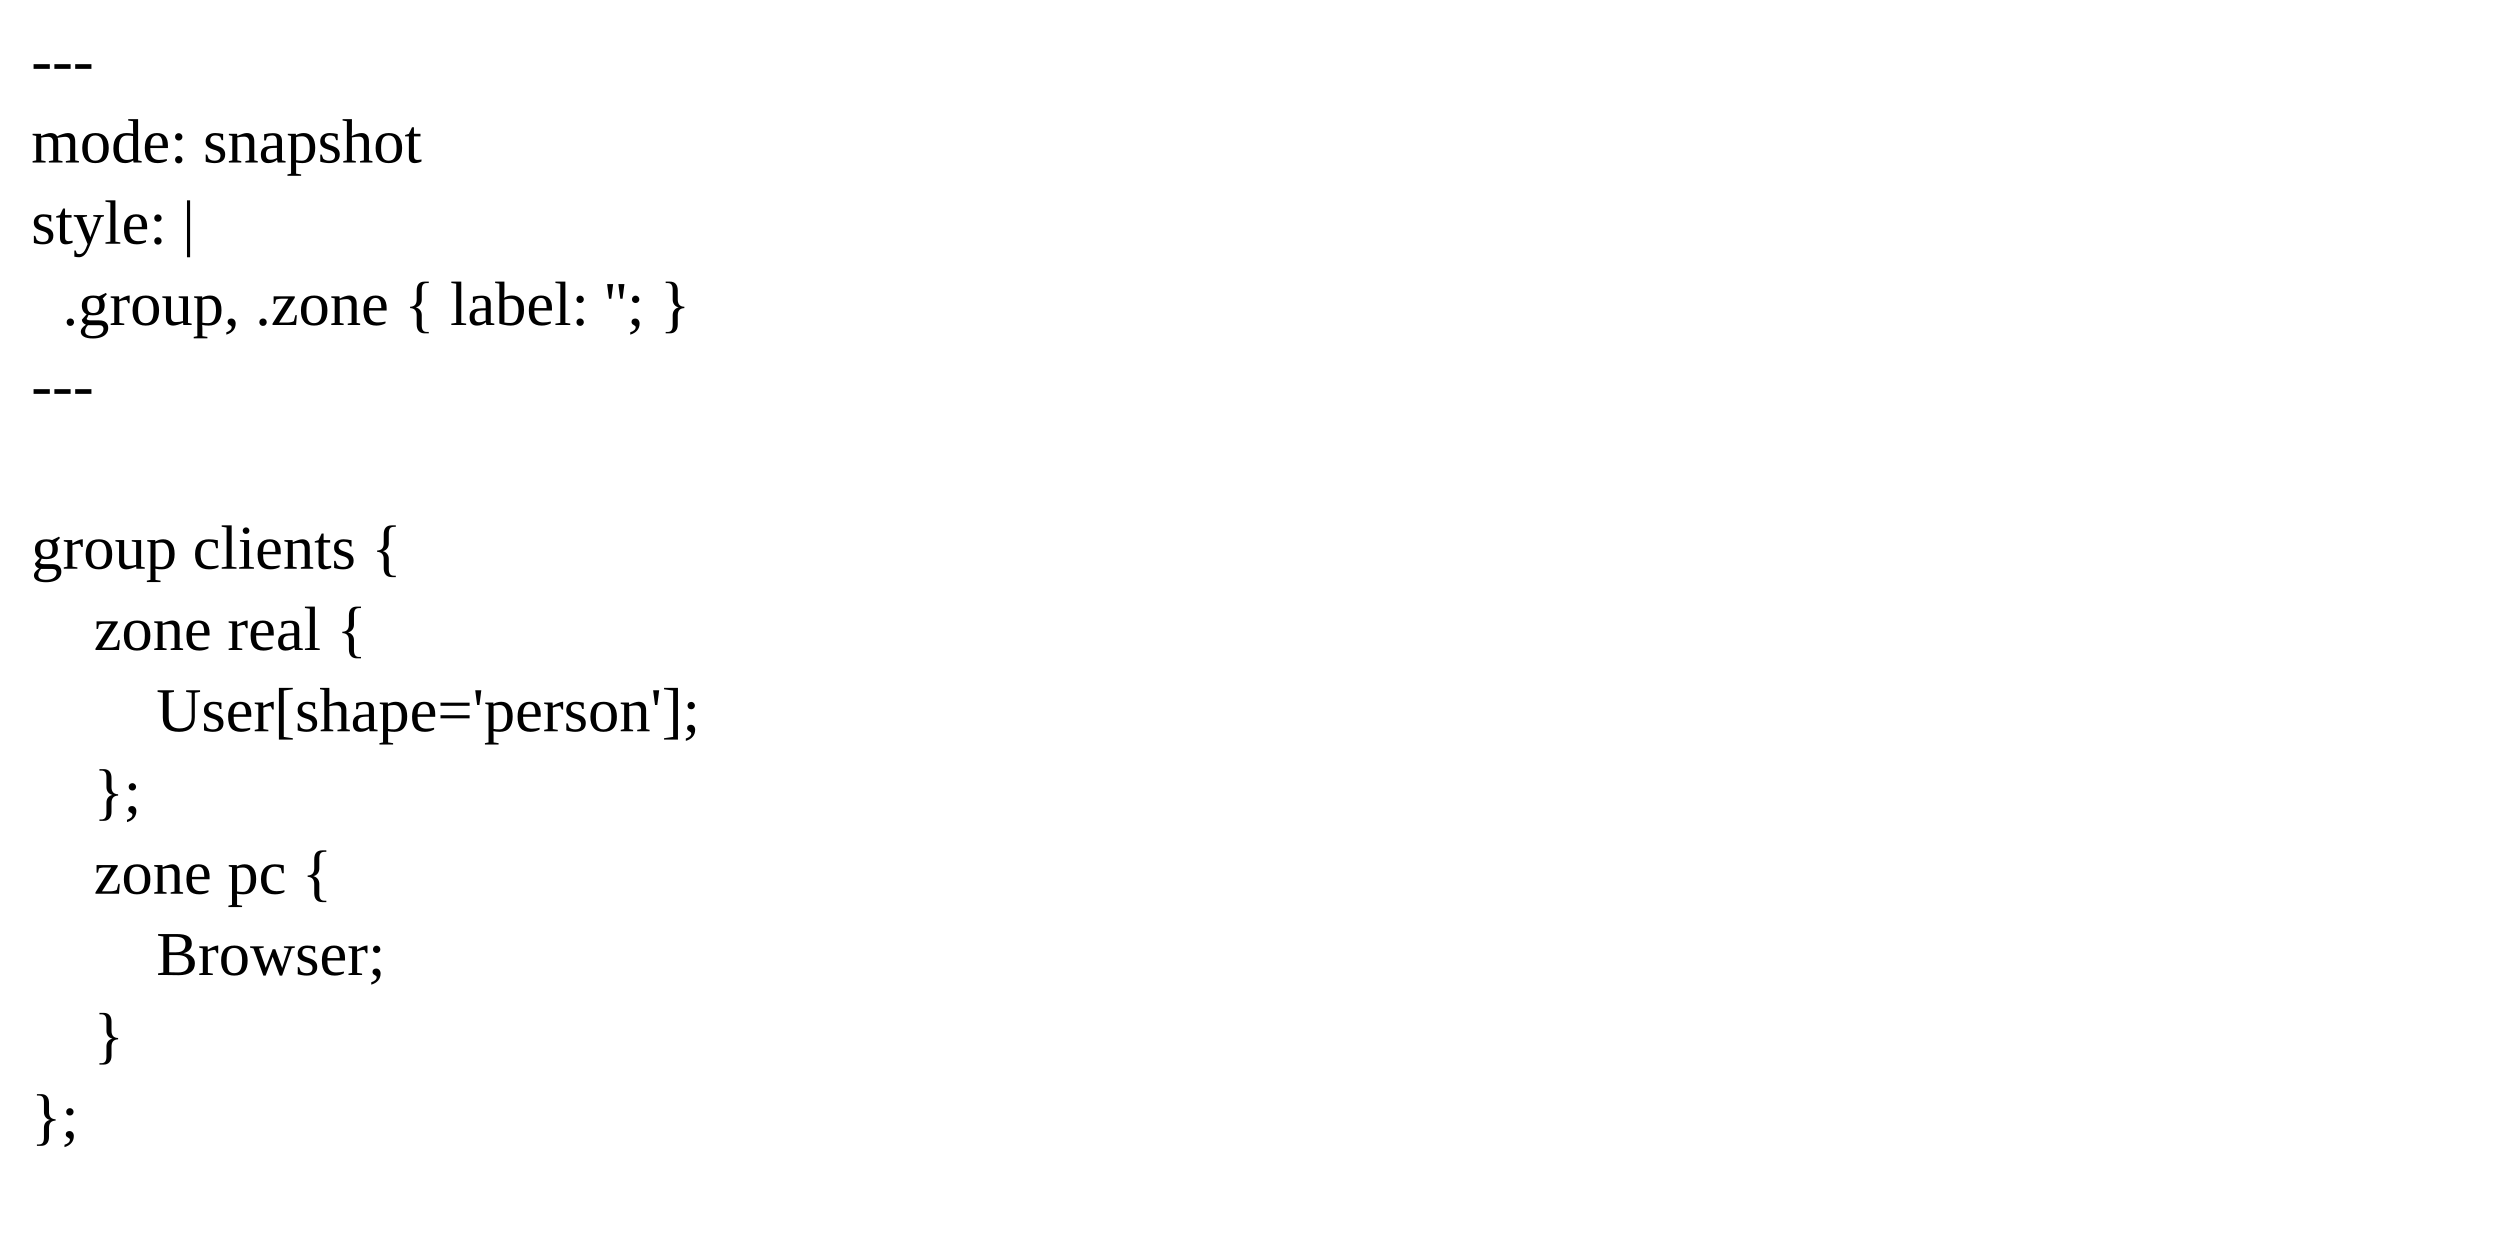
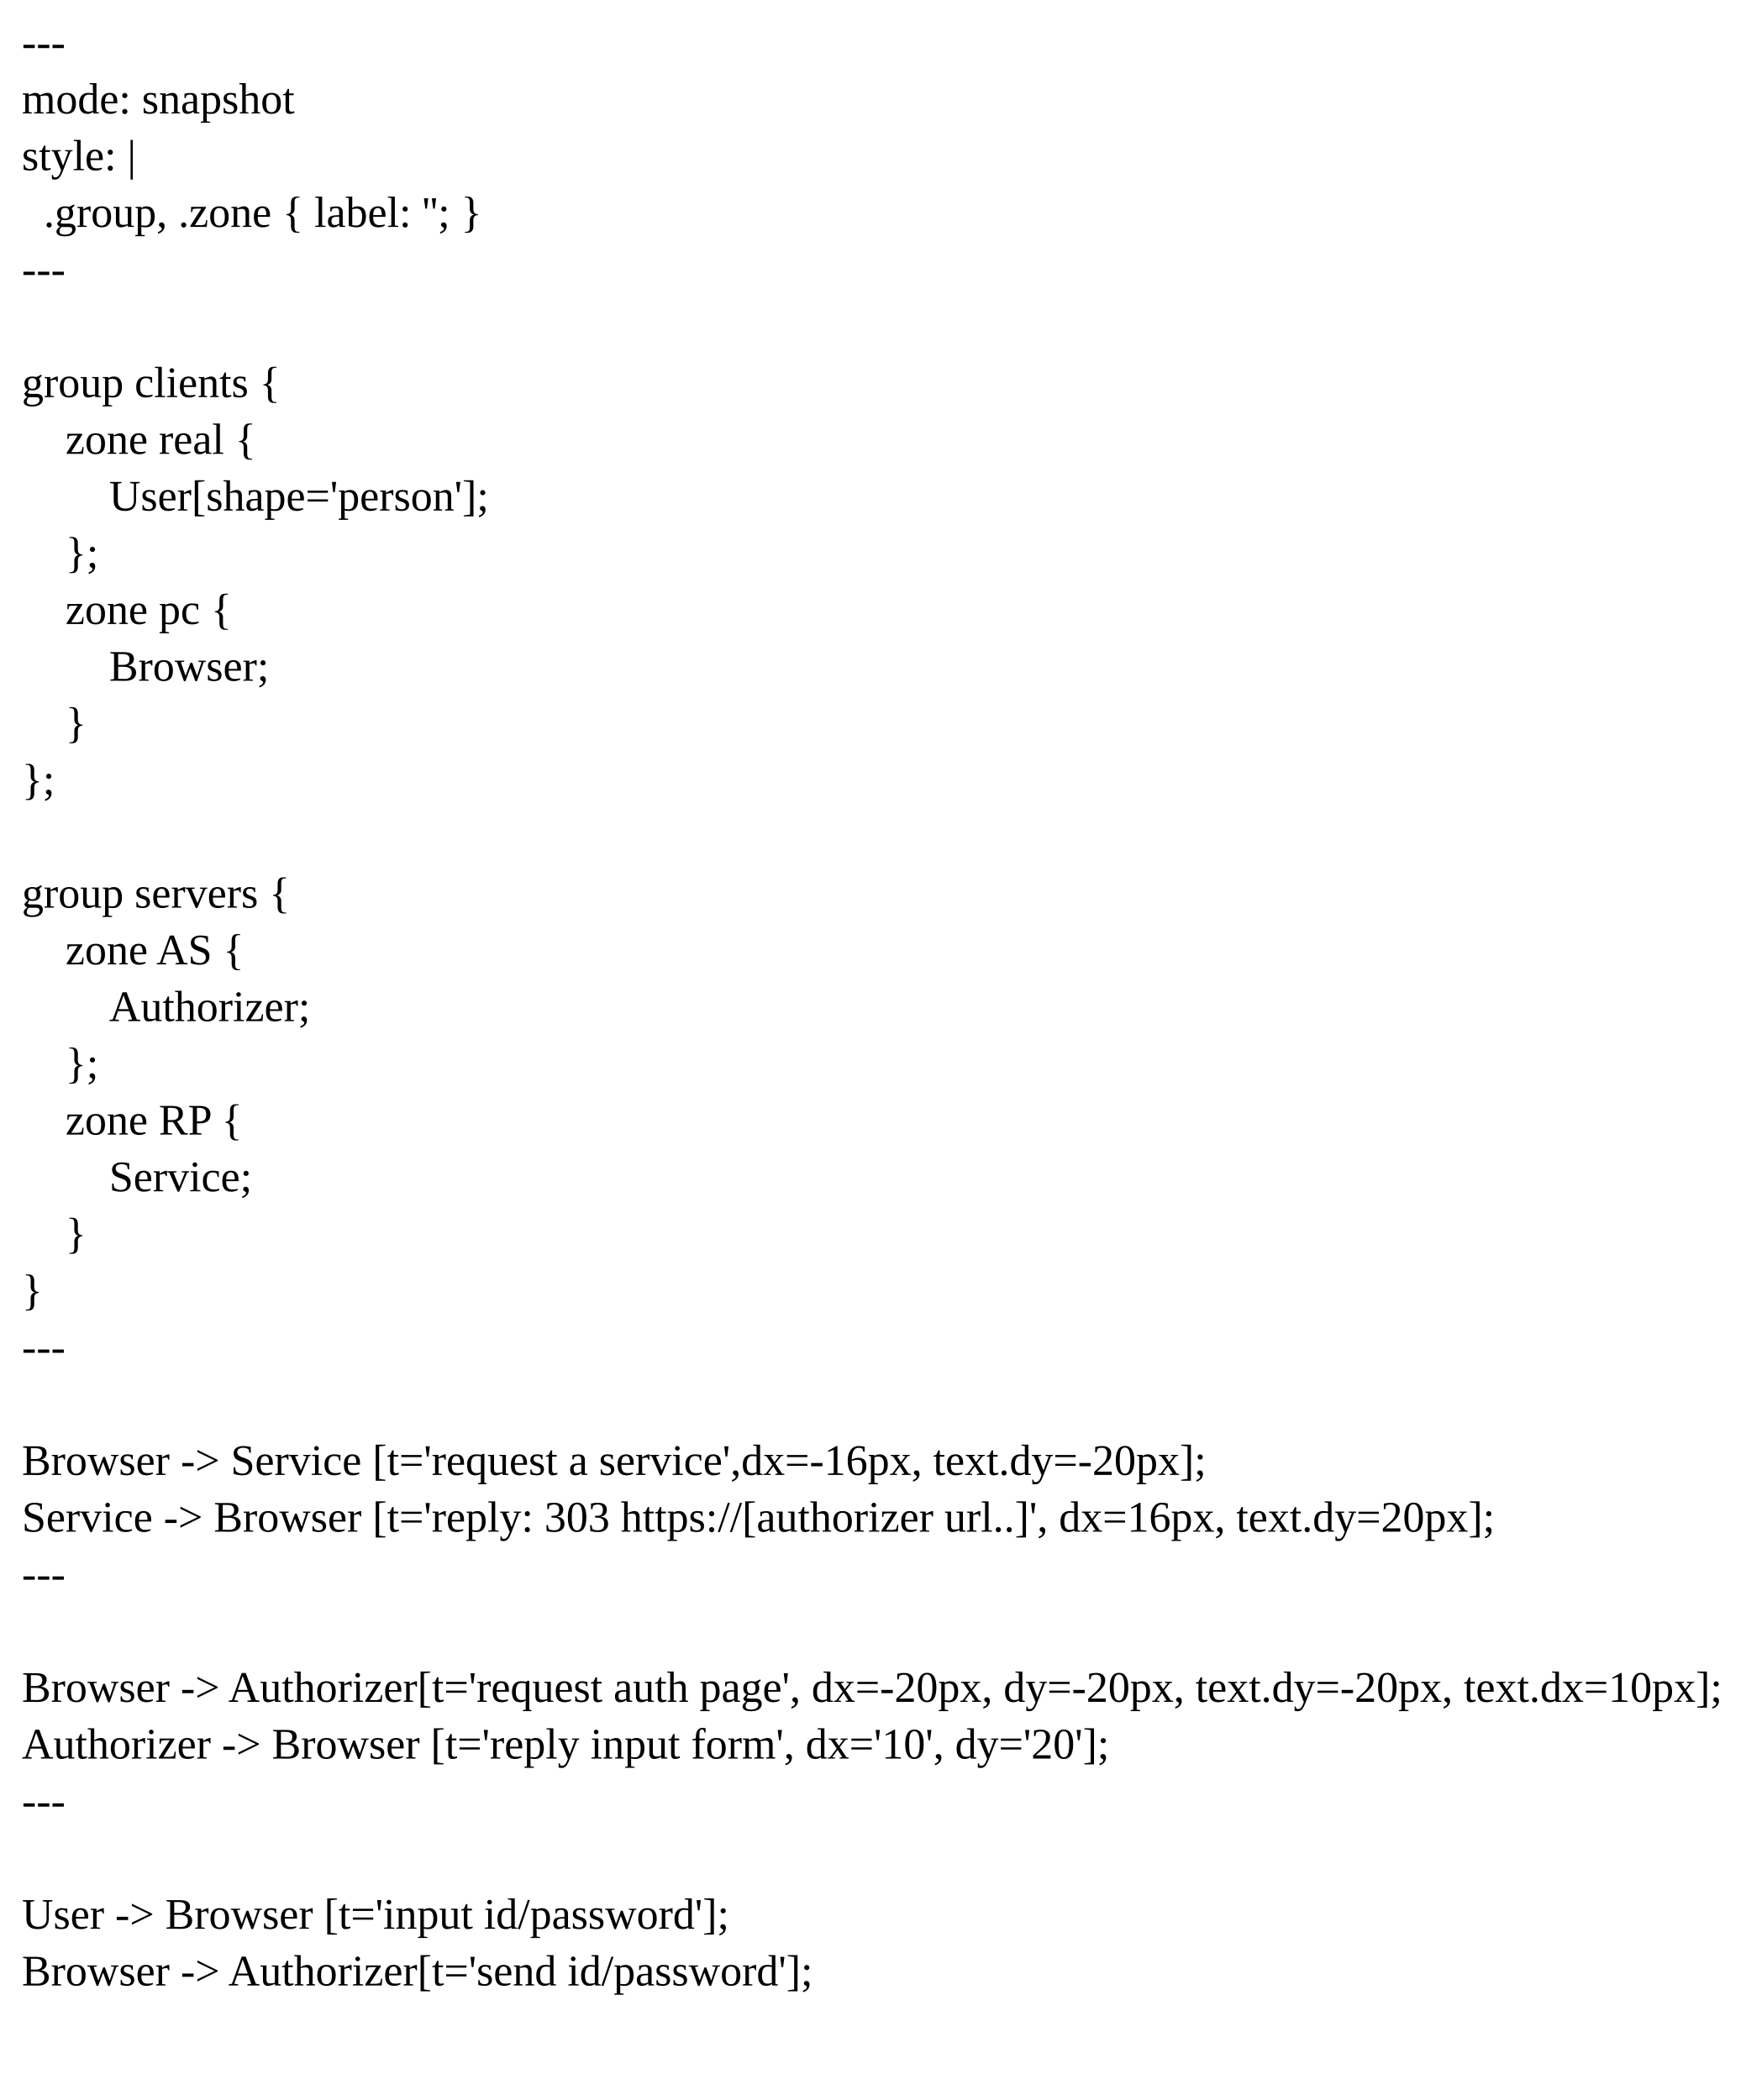
- <svg xmlns="http://www.w3.org/2000/svg" viewBox="0 0 640 320" width="640" height="320">
+ <svg xmlns="http://www.w3.org/2000/svg" viewBox="0 0 640 770" width="640" height="770">
  <text font-size="12pt">
    <tspan y="1.3em" x="0.5em">---</tspan>
    <tspan y="2.6em" x="0.5em">mode: snapshot</tspan>
    <tspan y="3.9em" x="0.5em">style: |</tspan>
    <tspan y="5.2em" x="1em">.group, .zone { label: ''; }</tspan>
    <tspan y="6.5em" x="0.5em">---</tspan>
    <tspan y="7.8em" x="0.5em" />
    <tspan y="9.1em" x="0.5em">group clients {</tspan>
    <tspan y="10.4em" x="1.5em">zone real {</tspan>
    <tspan y="11.7em" x="2.5em">User[shape='person'];</tspan>
    <tspan y="13em" x="1.5em">};</tspan>
    <tspan y="14.3em" x="1.5em">zone pc {</tspan>
    <tspan y="15.6em" x="2.5em">Browser;</tspan>
    <tspan y="16.9em" x="1.5em">}</tspan>
    <tspan y="18.2em" x="0.5em">};</tspan>
    <tspan y="19.5em" x="0.5em" />
    <tspan y="20.8em" x="0.5em">group servers {</tspan>
    <tspan y="22.1em" x="1.5em">zone AS {</tspan>
    <tspan y="23.4em" x="2.5em">Authorizer;</tspan>
    <tspan y="24.7em" x="1.5em">};</tspan>
    <tspan y="26em" x="1.5em">zone RP {</tspan>
    <tspan y="27.3em" x="2.5em">Service;</tspan>
    <tspan y="28.6em" x="1.5em">}</tspan>
    <tspan y="29.9em" x="0.5em">}</tspan>
    <tspan y="31.2em" x="0.5em">---</tspan>
    <tspan y="32.5em" x="0.5em" />
    <tspan y="33.8em" x="0.5em">Browser -&gt; Service [t='request a service',dx=-16px, text.dy=-20px];</tspan>
    <tspan y="35.1em" x="0.5em">Service -&gt; Browser [t='reply: 303 https://[authorizer url..]', dx=16px, text.dy=20px];</tspan>
    <tspan y="36.4em" x="0.5em">---</tspan>
    <tspan y="37.7em" x="0.5em" />
    <tspan y="39em" x="0.5em">Browser -&gt; Authorizer[t='request auth page', dx=-20px, dy=-20px, text.dy=-20px, text.dx=10px];</tspan>
    <tspan y="40.3em" x="0.5em">Authorizer -&gt; Browser [t='reply input form', dx='10', dy='20'];</tspan>
    <tspan y="41.6em" x="0.5em">---</tspan>
    <tspan y="42.9em" x="0.5em" />
    <tspan y="44.2em" x="0.5em">User -&gt; Browser [t='input id/password'];</tspan>
    <tspan y="45.5em" x="0.5em">Browser -&gt; Authorizer[t='send id/password'];</tspan>
  </text>
</svg>
